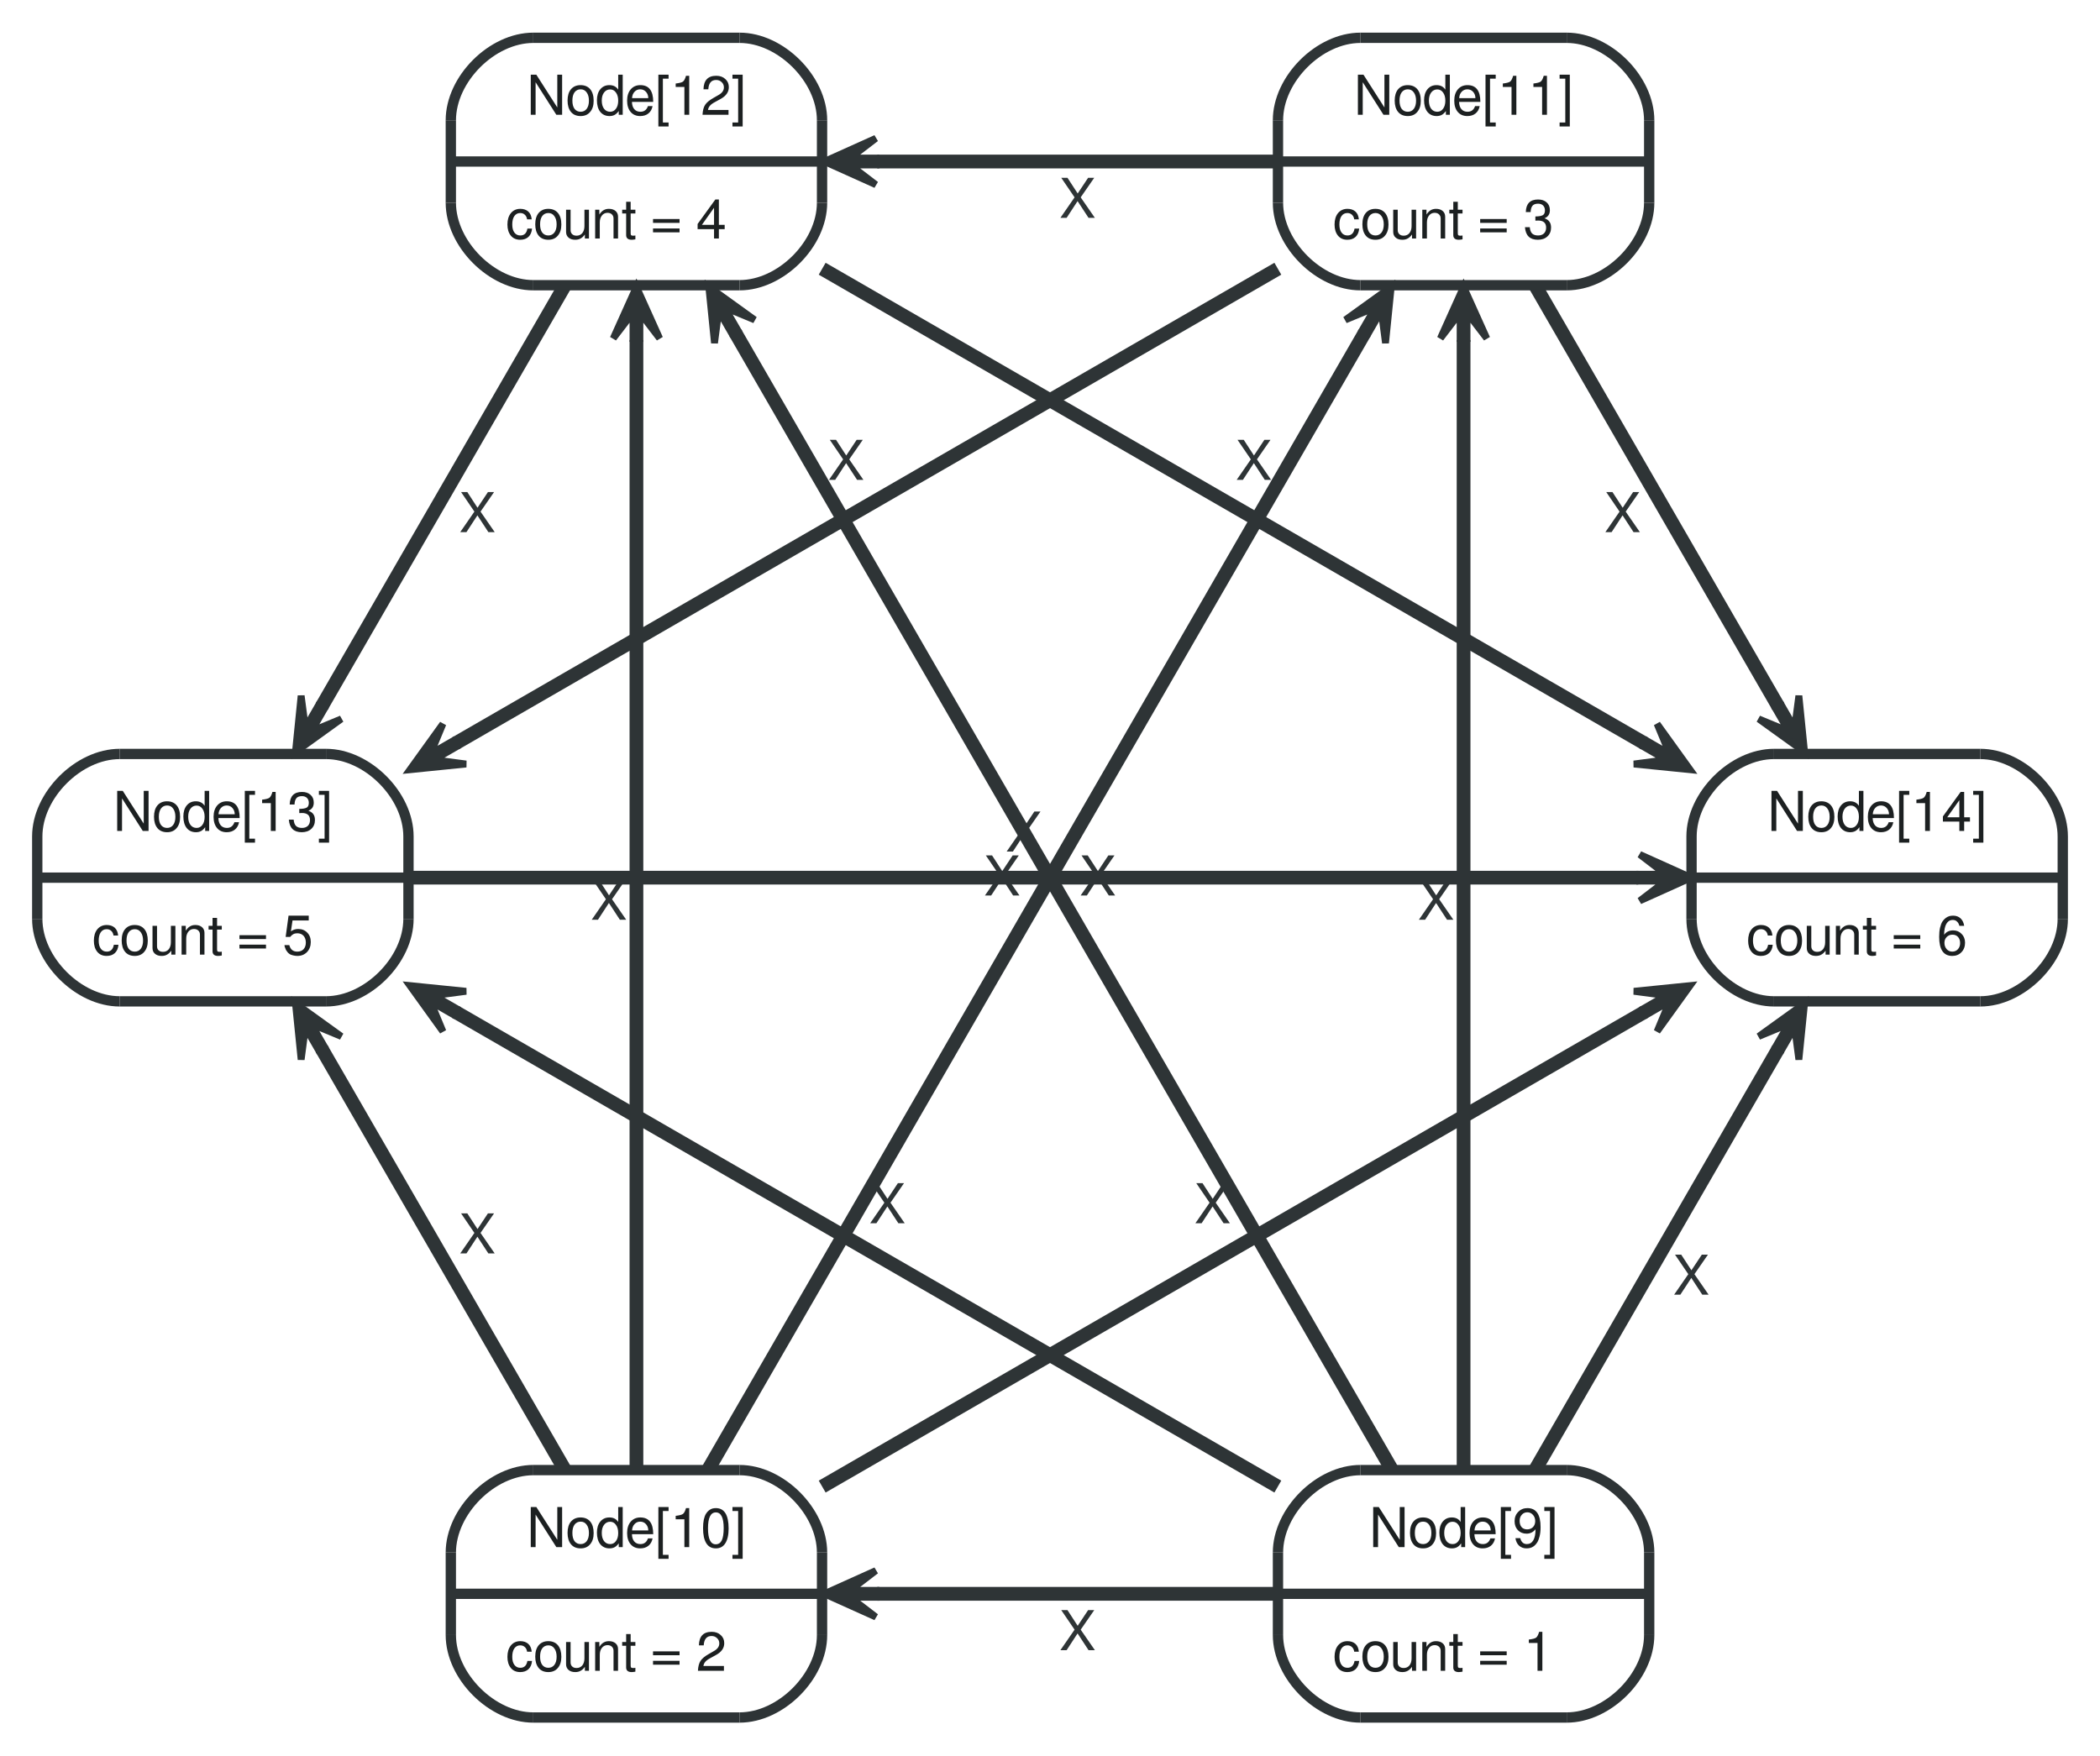
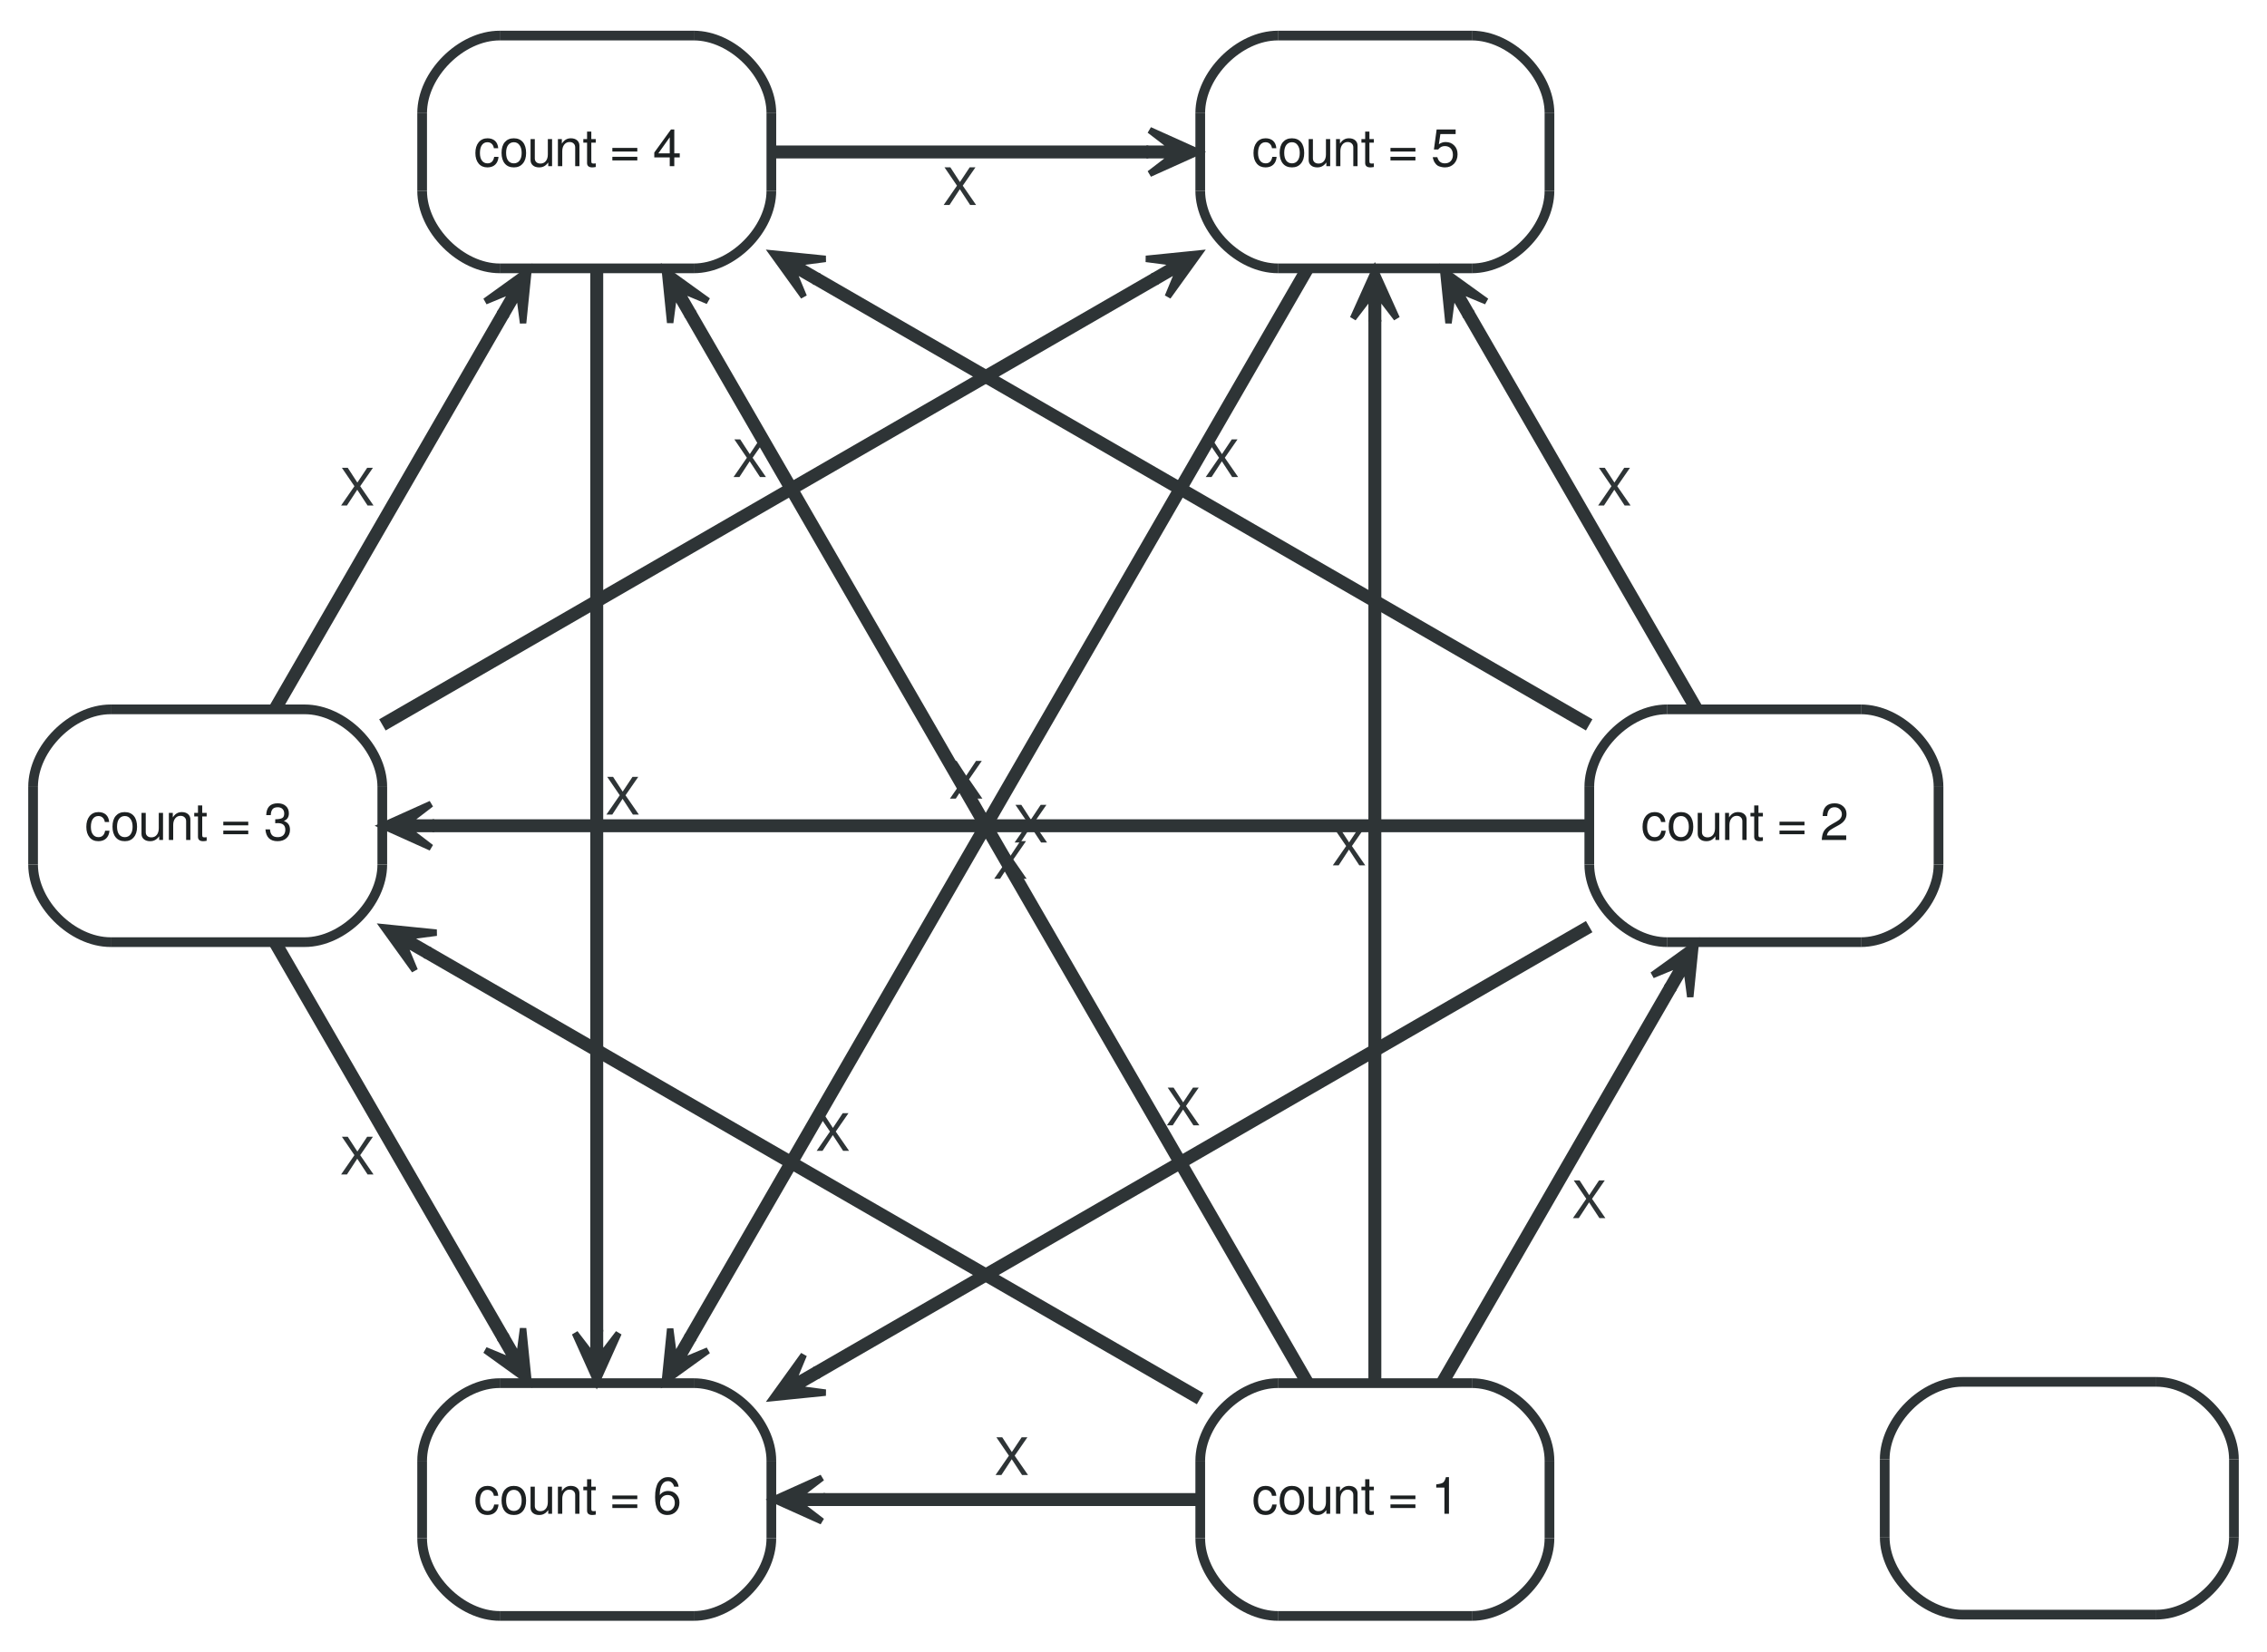
- <svg xmlns="http://www.w3.org/2000/svg" width="305pt" height="255pt" viewBox="0.00 0.00 304.64 255.40">
+ <svg xmlns="http://www.w3.org/2000/svg" width="350pt" height="255pt" viewBox="0.00 0.00 350.32 255.40">
  <g id="graph1" class="graph" transform="scale(1 1) rotate(0) translate(4 251.402)">
-     <polygon fill="white" stroke="white" points="-4,5 -4,-251.402 301.642,-251.402 301.642,5 -4,5" />
+     <polygon fill="white" stroke="white" points="-4,5 -4,-251.402 347.321,-251.402 347.321,5 -4,5" />
    <g id="node1" class="node">
+       <polygon fill="#ffffff" stroke="#ffffff" stroke-width="1.5" points="299.321,-1.701 329.321,-1.701 341.321,-13.701 341.321,-25.701 329.321,-37.701 299.321,-37.701 287.321,-25.701 287.321,-13.701 299.321,-1.701" />
+       <path fill="#ffffff" stroke="#ffffff" stroke-width="1.5" d="M329.321,-1.701C335.321,-1.701 341.321,-7.701 341.321,-13.701" />
+       <path fill="#ffffff" stroke="#ffffff" stroke-width="1.5" d="M341.321,-25.701C341.321,-31.701 335.321,-37.701 329.321,-37.701" />
+       <path fill="#ffffff" stroke="#ffffff" stroke-width="1.5" d="M299.321,-37.701C293.321,-37.701 287.321,-31.701 287.321,-25.701" />
+       <path fill="#ffffff" stroke="#ffffff" stroke-width="1.5" d="M287.321,-13.701C287.321,-7.701 293.321,-1.701 299.321,-1.701" />
+       <polyline fill="none" stroke="#2e3436" stroke-width="1.5" points="299.321,-1.701 329.321,-1.701 " />
+       <path fill="none" stroke="#2e3436" stroke-width="1.5" d="M329.321,-1.701C335.321,-1.701 341.321,-7.701 341.321,-13.701" />
+       <polyline fill="none" stroke="#2e3436" stroke-width="1.5" points="341.321,-13.701 341.321,-25.701 " />
+       <path fill="none" stroke="#2e3436" stroke-width="1.5" d="M341.321,-25.701C341.321,-31.701 335.321,-37.701 329.321,-37.701" />
+       <polyline fill="none" stroke="#2e3436" stroke-width="1.5" points="329.321,-37.701 299.321,-37.701 " />
+       <path fill="none" stroke="#2e3436" stroke-width="1.5" d="M299.321,-37.701C293.321,-37.701 287.321,-31.701 287.321,-25.701" />
+       <polyline fill="none" stroke="#2e3436" stroke-width="1.5" points="287.321,-25.701 287.321,-13.701 " />
+       <path fill="none" stroke="#2e3436" stroke-width="1.5" d="M287.321,-13.701C287.321,-7.701 293.321,-1.701 299.321,-1.701" />
+       <text text-anchor="middle" x="314.321" y="-17.501" font-family="FreeSans" font-size="8.00" fill="#1c2021"> </text>
+     </g>
+     <g id="node2" class="node">
      <polygon fill="#ffffff" stroke="#ffffff" stroke-width="1.5" points="193.482,-1.5 223.482,-1.5 235.482,-13.5 235.482,-25.5 223.482,-37.5 193.482,-37.5 181.482,-25.5 181.482,-13.5 193.482,-1.5" />
      <path fill="#ffffff" stroke="#ffffff" stroke-width="1.5" d="M223.482,-1.5C229.482,-1.5 235.482,-7.5 235.482,-13.5" />
      <path fill="#ffffff" stroke="#ffffff" stroke-width="1.5" d="M235.482,-25.5C235.482,-31.5 229.482,-37.5 223.482,-37.5" />
      <path fill="#ffffff" stroke="#ffffff" stroke-width="1.5" d="M193.482,-37.5C187.482,-37.5 181.482,-31.5 181.482,-25.5" />
      <path fill="#ffffff" stroke="#ffffff" stroke-width="1.5" d="M181.482,-13.5C181.482,-7.5 187.482,-1.5 193.482,-1.5" />
      <polyline fill="none" stroke="#2e3436" stroke-width="1.5" points="193.482,-1.5 223.482,-1.5 " />
      <path fill="none" stroke="#2e3436" stroke-width="1.5" d="M223.482,-1.5C229.482,-1.5 235.482,-7.5 235.482,-13.5" />
      <polyline fill="none" stroke="#2e3436" stroke-width="1.5" points="235.482,-13.5 235.482,-25.5 " />
      <path fill="none" stroke="#2e3436" stroke-width="1.5" d="M235.482,-25.5C235.482,-31.5 229.482,-37.5 223.482,-37.5" />
      <polyline fill="none" stroke="#2e3436" stroke-width="1.5" points="223.482,-37.5 193.482,-37.5 " />
      <path fill="none" stroke="#2e3436" stroke-width="1.5" d="M193.482,-37.5C187.482,-37.5 181.482,-31.5 181.482,-25.5" />
      <polyline fill="none" stroke="#2e3436" stroke-width="1.5" points="181.482,-25.5 181.482,-13.5 " />
      <path fill="none" stroke="#2e3436" stroke-width="1.5" d="M181.482,-13.5C181.482,-7.5 187.482,-1.5 193.482,-1.5" />
-       <text text-anchor="middle" x="208.482" y="-26.3" font-family="FreeSans" font-size="8.00" fill="#1c2021">Node[9]</text>
-       <polyline fill="none" stroke="#2e3436" stroke-width="1.5" points="181.482,-19.5 235.482,-19.5 " />
-       <text text-anchor="start" x="189.482" y="-8.3" font-family="FreeSans" font-size="8.00" fill="#1c2021">count = 1</text>
+       <text text-anchor="start" x="189.482" y="-17.3" font-family="FreeSans" font-size="8.00" fill="#1c2021">count = 1</text>
    </g>
-     <g id="node3" class="node">
+     <g id="node4" class="node">
      <polygon fill="#ffffff" stroke="#ffffff" stroke-width="1.5" points="253.642,-105.701 283.642,-105.701 295.642,-117.701 295.642,-129.701 283.642,-141.701 253.642,-141.701 241.642,-129.701 241.642,-117.701 253.642,-105.701" />
      <path fill="#ffffff" stroke="#ffffff" stroke-width="1.5" d="M283.642,-105.701C289.642,-105.701 295.642,-111.701 295.642,-117.701" />
      <path fill="#ffffff" stroke="#ffffff" stroke-width="1.5" d="M295.642,-129.701C295.642,-135.701 289.642,-141.701 283.642,-141.701" />
      <path fill="#ffffff" stroke="#ffffff" stroke-width="1.5" d="M253.642,-141.701C247.642,-141.701 241.642,-135.701 241.642,-129.701" />
      <path fill="#ffffff" stroke="#ffffff" stroke-width="1.5" d="M241.642,-117.701C241.642,-111.701 247.642,-105.701 253.642,-105.701" />
      <polyline fill="none" stroke="#2e3436" stroke-width="1.5" points="253.642,-105.701 283.642,-105.701 " />
      <path fill="none" stroke="#2e3436" stroke-width="1.5" d="M283.642,-105.701C289.642,-105.701 295.642,-111.701 295.642,-117.701" />
      <polyline fill="none" stroke="#2e3436" stroke-width="1.5" points="295.642,-117.701 295.642,-129.701 " />
      <path fill="none" stroke="#2e3436" stroke-width="1.5" d="M295.642,-129.701C295.642,-135.701 289.642,-141.701 283.642,-141.701" />
      <polyline fill="none" stroke="#2e3436" stroke-width="1.5" points="283.642,-141.701 253.642,-141.701 " />
      <path fill="none" stroke="#2e3436" stroke-width="1.5" d="M253.642,-141.701C247.642,-141.701 241.642,-135.701 241.642,-129.701" />
      <polyline fill="none" stroke="#2e3436" stroke-width="1.5" points="241.642,-129.701 241.642,-117.701 " />
      <path fill="none" stroke="#2e3436" stroke-width="1.5" d="M241.642,-117.701C241.642,-111.701 247.642,-105.701 253.642,-105.701" />
-       <text text-anchor="middle" x="268.642" y="-130.501" font-family="FreeSans" font-size="8.00" fill="#1c2021">Node[14]</text>
-       <polyline fill="none" stroke="#2e3436" stroke-width="1.5" points="241.642,-123.701 295.642,-123.701 " />
-       <text text-anchor="start" x="249.642" y="-112.501" font-family="FreeSans" font-size="8.00" fill="#1c2021">count = 6</text>
+       <text text-anchor="start" x="249.642" y="-121.501" font-family="FreeSans" font-size="8.00" fill="#1c2021">count = 2</text>
    </g>
    <g id="edge2" class="edge">
      <path fill="none" stroke="#2e3436" stroke-width="2" d="M218.961,-37.651C228.735,-54.58 243.4,-79.981 254.266,-98.801" />
      <polygon fill="#2e3436" stroke="#2e3436" points="258.081,-105.409 251.408,-100.601 255.773,-102.411 253.898,-99.164 254.331,-98.914 254.764,-98.664 256.639,-101.911 257.254,-97.226 258.081,-105.409 258.081,-105.409" />
      <text text-anchor="middle" x="241.614" y="-63.026" font-family="FreeSans" font-size="8.00" fill="#2e3436">X</text>
    </g>
-     <g id="node5" class="node">
+     <g id="node6" class="node">
      <polygon fill="#ffffff" stroke="#ffffff" stroke-width="1.5" points="13,-105.701 43,-105.701 55,-117.701 55,-129.701 43,-141.701 13,-141.701 1,-129.701 1,-117.701 13,-105.701" />
      <path fill="#ffffff" stroke="#ffffff" stroke-width="1.5" d="M43,-105.701C49,-105.701 55,-111.701 55,-117.701" />
      <path fill="#ffffff" stroke="#ffffff" stroke-width="1.5" d="M55,-129.701C55,-135.701 49,-141.701 43,-141.701" />
      <path fill="#ffffff" stroke="#ffffff" stroke-width="1.5" d="M13,-141.701C7,-141.701 1,-135.701 1,-129.701" />
      <path fill="#ffffff" stroke="#ffffff" stroke-width="1.5" d="M1,-117.701C1,-111.701 7,-105.701 13,-105.701" />
      <polyline fill="none" stroke="#2e3436" stroke-width="1.5" points="13,-105.701 43,-105.701 " />
      <path fill="none" stroke="#2e3436" stroke-width="1.5" d="M43,-105.701C49,-105.701 55,-111.701 55,-117.701" />
      <polyline fill="none" stroke="#2e3436" stroke-width="1.5" points="55,-117.701 55,-129.701 " />
      <path fill="none" stroke="#2e3436" stroke-width="1.5" d="M55,-129.701C55,-135.701 49,-141.701 43,-141.701" />
      <polyline fill="none" stroke="#2e3436" stroke-width="1.5" points="43,-141.701 13,-141.701 " />
      <path fill="none" stroke="#2e3436" stroke-width="1.5" d="M13,-141.701C7,-141.701 1,-135.701 1,-129.701" />
      <polyline fill="none" stroke="#2e3436" stroke-width="1.5" points="1,-129.701 1,-117.701 " />
      <path fill="none" stroke="#2e3436" stroke-width="1.5" d="M1,-117.701C1,-111.701 7,-105.701 13,-105.701" />
-       <text text-anchor="middle" x="28" y="-130.501" font-family="FreeSans" font-size="8.00" fill="#1c2021">Node[13]</text>
-       <polyline fill="none" stroke="#2e3436" stroke-width="1.5" points="1,-123.701 55,-123.701 " />
-       <text text-anchor="start" x="9" y="-112.501" font-family="FreeSans" font-size="8.00" fill="#1c2021">count = 5</text>
+       <text text-anchor="start" x="9" y="-121.501" font-family="FreeSans" font-size="8.00" fill="#1c2021">count = 3</text>
    </g>
    <g id="edge4" class="edge">
      <path fill="none" stroke="#2e3436" stroke-width="2" d="M181.462,-35.1C149.564,-53.516 96.487,-84.16 61.87,-104.146" />
      <polygon fill="#2e3436" stroke="#2e3436" points="55.205,-107.995 60.012,-101.322 58.202,-105.687 61.45,-103.811 61.7,-104.245 61.95,-104.678 58.702,-106.553 63.387,-107.167 55.205,-107.995 55.205,-107.995" />
      <text text-anchor="middle" x="124.666" y="-73.423" font-family="FreeSans" font-size="8.00" fill="#2e3436">X</text>
    </g>
-     <g id="node7" class="node">
+     <g id="node8" class="node">
      <polygon fill="#ffffff" stroke="#ffffff" stroke-width="1.5" points="73.161,-209.902 103.161,-209.902 115.161,-221.902 115.161,-233.902 103.161,-245.902 73.161,-245.902 61.161,-233.902 61.161,-221.902 73.161,-209.902" />
      <path fill="#ffffff" stroke="#ffffff" stroke-width="1.5" d="M103.161,-209.902C109.161,-209.902 115.161,-215.902 115.161,-221.902" />
      <path fill="#ffffff" stroke="#ffffff" stroke-width="1.5" d="M115.161,-233.902C115.161,-239.902 109.161,-245.902 103.161,-245.902" />
      <path fill="#ffffff" stroke="#ffffff" stroke-width="1.5" d="M73.161,-245.902C67.161,-245.902 61.161,-239.902 61.161,-233.902" />
      <path fill="#ffffff" stroke="#ffffff" stroke-width="1.5" d="M61.161,-221.902C61.161,-215.902 67.161,-209.902 73.161,-209.902" />
      <polyline fill="none" stroke="#2e3436" stroke-width="1.5" points="73.161,-209.902 103.161,-209.902 " />
      <path fill="none" stroke="#2e3436" stroke-width="1.5" d="M103.161,-209.902C109.161,-209.902 115.161,-215.902 115.161,-221.902" />
      <polyline fill="none" stroke="#2e3436" stroke-width="1.5" points="115.161,-221.902 115.161,-233.902 " />
      <path fill="none" stroke="#2e3436" stroke-width="1.5" d="M115.161,-233.902C115.161,-239.902 109.161,-245.902 103.161,-245.902" />
      <polyline fill="none" stroke="#2e3436" stroke-width="1.5" points="103.161,-245.902 73.161,-245.902 " />
      <path fill="none" stroke="#2e3436" stroke-width="1.5" d="M73.161,-245.902C67.161,-245.902 61.161,-239.902 61.161,-233.902" />
      <polyline fill="none" stroke="#2e3436" stroke-width="1.5" points="61.161,-233.902 61.161,-221.902 " />
      <path fill="none" stroke="#2e3436" stroke-width="1.5" d="M61.161,-221.902C61.161,-215.902 67.161,-209.902 73.161,-209.902" />
-       <text text-anchor="middle" x="88.161" y="-234.702" font-family="FreeSans" font-size="8.00" fill="#1c2021">Node[12]</text>
-       <polyline fill="none" stroke="#2e3436" stroke-width="1.5" points="61.161,-227.902 115.161,-227.902 " />
-       <text text-anchor="start" x="69.161" y="-216.702" font-family="FreeSans" font-size="8.00" fill="#1c2021">count = 4</text>
+       <text text-anchor="start" x="69.161" y="-225.702" font-family="FreeSans" font-size="8.00" fill="#1c2021">count = 4</text>
    </g>
    <g id="edge6" class="edge">
      <path fill="none" stroke="#2e3436" stroke-width="2" d="M198.014,-37.63C176.459,-74.965 127.084,-160.485 102.547,-202.984" />
      <polygon fill="#2e3436" stroke="#2e3436" points="98.689,-209.666 99.516,-201.483 100.131,-206.168 102.006,-202.921 102.439,-203.171 102.872,-203.421 100.997,-206.668 105.362,-204.858 98.689,-209.666 98.689,-209.666" />
      <text text-anchor="middle" x="155.281" y="-121.107" font-family="FreeSans" font-size="8.00" fill="#2e3436">X</text>
    </g>
-     <g id="node9" class="node">
+     <g id="node10" class="node">
      <polygon fill="#ffffff" stroke="#ffffff" stroke-width="1.5" points="193.482,-209.902 223.482,-209.902 235.482,-221.902 235.482,-233.902 223.482,-245.902 193.482,-245.902 181.482,-233.902 181.482,-221.902 193.482,-209.902" />
      <path fill="#ffffff" stroke="#ffffff" stroke-width="1.5" d="M223.482,-209.902C229.482,-209.902 235.482,-215.902 235.482,-221.902" />
      <path fill="#ffffff" stroke="#ffffff" stroke-width="1.5" d="M235.482,-233.902C235.482,-239.902 229.482,-245.902 223.482,-245.902" />
      <path fill="#ffffff" stroke="#ffffff" stroke-width="1.5" d="M193.482,-245.902C187.482,-245.902 181.482,-239.902 181.482,-233.902" />
      <path fill="#ffffff" stroke="#ffffff" stroke-width="1.5" d="M181.482,-221.902C181.482,-215.902 187.482,-209.902 193.482,-209.902" />
      <polyline fill="none" stroke="#2e3436" stroke-width="1.5" points="193.482,-209.902 223.482,-209.902 " />
      <path fill="none" stroke="#2e3436" stroke-width="1.5" d="M223.482,-209.902C229.482,-209.902 235.482,-215.902 235.482,-221.902" />
      <polyline fill="none" stroke="#2e3436" stroke-width="1.5" points="235.482,-221.902 235.482,-233.902 " />
      <path fill="none" stroke="#2e3436" stroke-width="1.5" d="M235.482,-233.902C235.482,-239.902 229.482,-245.902 223.482,-245.902" />
      <polyline fill="none" stroke="#2e3436" stroke-width="1.5" points="223.482,-245.902 193.482,-245.902 " />
      <path fill="none" stroke="#2e3436" stroke-width="1.5" d="M193.482,-245.902C187.482,-245.902 181.482,-239.902 181.482,-233.902" />
      <polyline fill="none" stroke="#2e3436" stroke-width="1.5" points="181.482,-233.902 181.482,-221.902 " />
      <path fill="none" stroke="#2e3436" stroke-width="1.5" d="M181.482,-221.902C181.482,-215.902 187.482,-209.902 193.482,-209.902" />
-       <text text-anchor="middle" x="208.482" y="-234.702" font-family="FreeSans" font-size="8.00" fill="#1c2021">Node[11]</text>
-       <polyline fill="none" stroke="#2e3436" stroke-width="1.5" points="181.482,-227.902 235.482,-227.902 " />
-       <text text-anchor="start" x="189.482" y="-216.702" font-family="FreeSans" font-size="8.00" fill="#1c2021">count = 3</text>
+       <text text-anchor="start" x="189.482" y="-225.702" font-family="FreeSans" font-size="8.00" fill="#1c2021">count = 5</text>
    </g>
    <g id="edge8" class="edge">
      <path fill="none" stroke="#2e3436" stroke-width="2" d="M208.482,-37.63C208.482,-74.657 208.482,-159.077 208.482,-201.924" />
      <polygon fill="#2e3436" stroke="#2e3436" points="208.482,-209.666 205.107,-202.166 207.982,-205.916 207.982,-202.166 208.482,-202.166 208.982,-202.166 208.982,-205.916 211.857,-202.166 208.482,-209.666 208.482,-209.666" />
      <text text-anchor="middle" x="204.482" y="-117.577" font-family="FreeSans" font-size="8.00" fill="#2e3436">X</text>
    </g>
-     <g id="node11" class="node">
+     <g id="node12" class="node">
      <polygon fill="#ffffff" stroke="#ffffff" stroke-width="1.5" points="73.161,-1.5 103.161,-1.5 115.161,-13.5 115.161,-25.5 103.161,-37.5 73.161,-37.5 61.161,-25.5 61.161,-13.5 73.161,-1.5" />
      <path fill="#ffffff" stroke="#ffffff" stroke-width="1.5" d="M103.161,-1.5C109.161,-1.5 115.161,-7.5 115.161,-13.5" />
      <path fill="#ffffff" stroke="#ffffff" stroke-width="1.5" d="M115.161,-25.5C115.161,-31.5 109.161,-37.5 103.161,-37.5" />
      <path fill="#ffffff" stroke="#ffffff" stroke-width="1.5" d="M73.161,-37.5C67.161,-37.5 61.161,-31.5 61.161,-25.5" />
      <path fill="#ffffff" stroke="#ffffff" stroke-width="1.5" d="M61.161,-13.5C61.161,-7.5 67.161,-1.5 73.161,-1.5" />
      <polyline fill="none" stroke="#2e3436" stroke-width="1.5" points="73.161,-1.5 103.161,-1.5 " />
      <path fill="none" stroke="#2e3436" stroke-width="1.5" d="M103.161,-1.5C109.161,-1.5 115.161,-7.5 115.161,-13.5" />
      <polyline fill="none" stroke="#2e3436" stroke-width="1.5" points="115.161,-13.5 115.161,-25.5 " />
      <path fill="none" stroke="#2e3436" stroke-width="1.5" d="M115.161,-25.5C115.161,-31.5 109.161,-37.5 103.161,-37.5" />
      <polyline fill="none" stroke="#2e3436" stroke-width="1.5" points="103.161,-37.5 73.161,-37.5 " />
      <path fill="none" stroke="#2e3436" stroke-width="1.5" d="M73.161,-37.5C67.161,-37.5 61.161,-31.5 61.161,-25.5" />
      <polyline fill="none" stroke="#2e3436" stroke-width="1.5" points="61.161,-25.5 61.161,-13.5 " />
      <path fill="none" stroke="#2e3436" stroke-width="1.5" d="M61.161,-13.5C61.161,-7.5 67.161,-1.5 73.161,-1.5" />
-       <text text-anchor="middle" x="88.161" y="-26.3" font-family="FreeSans" font-size="8.00" fill="#1c2021">Node[10]</text>
-       <polyline fill="none" stroke="#2e3436" stroke-width="1.5" points="61.161,-19.5 115.161,-19.5 " />
-       <text text-anchor="start" x="69.161" y="-8.3" font-family="FreeSans" font-size="8.00" fill="#1c2021">count = 2</text>
+       <text text-anchor="start" x="69.161" y="-17.3" font-family="FreeSans" font-size="8.00" fill="#1c2021">count = 6</text>
    </g>
    <g id="edge10" class="edge">
      <path fill="none" stroke="#2e3436" stroke-width="2" d="M181.479,-19.5C164.262,-19.5 141.774,-19.5 123.189,-19.5" />
      <polygon fill="#2e3436" stroke="#2e3436" points="115.489,-19.5 122.989,-16.125 119.239,-19 122.989,-19 122.989,-19.5 122.989,-20 119.239,-20 122.989,-22.875 115.489,-19.5 115.489,-19.5" />
-       <text text-anchor="middle" x="152.334" y="-11.3" font-family="FreeSans" font-size="8.00" fill="#2e3436">X</text>
+       <text text-anchor="middle" x="152.334" y="-23.3" font-family="FreeSans" font-size="8.00" fill="#2e3436">X</text>
+     </g>
+     <g id="edge12" class="edge">
+       <path fill="none" stroke="#2e3436" stroke-width="2" d="M241.505,-123.701C197.609,-123.701 111.077,-123.701 62.741,-123.701" />
+       <polygon fill="#2e3436" stroke="#2e3436" points="55.038,-123.701 62.538,-120.326 58.788,-123.201 62.538,-123.201 62.538,-123.701 62.538,-124.201 58.788,-124.201 62.538,-127.076 55.038,-123.701 55.038,-123.701" />
+       <text text-anchor="middle" x="152.123" y="-115.501" font-family="FreeSans" font-size="8.00" fill="#2e3436">X</text>
+     </g>
+     <g id="edge14" class="edge">
+       <path fill="none" stroke="#2e3436" stroke-width="2" d="M241.622,-139.301C209.724,-157.717 156.648,-188.361 122.031,-208.347" />
+       <polygon fill="#2e3436" stroke="#2e3436" points="115.365,-212.196 120.173,-205.523 118.363,-209.888 121.61,-208.013 121.86,-208.446 122.11,-208.879 118.863,-210.754 123.548,-211.369 115.365,-212.196 115.365,-212.196" />
+       <text text-anchor="middle" x="184.827" y="-177.624" font-family="FreeSans" font-size="8.00" fill="#2e3436">X</text>
+     </g>
+     <g id="edge16" class="edge">
+       <path fill="none" stroke="#2e3436" stroke-width="2" d="M258.163,-141.852C248.389,-158.781 233.724,-184.182 222.858,-203.002" />
+       <polygon fill="#2e3436" stroke="#2e3436" points="219.043,-209.61 219.87,-201.428 220.485,-206.113 222.36,-202.865 222.793,-203.115 223.226,-203.365 221.351,-206.613 225.716,-204.803 219.043,-209.61 219.043,-209.61" />
+       <text text-anchor="middle" x="245.51" y="-173.227" font-family="FreeSans" font-size="8.00" fill="#2e3436">X</text>
+     </g>
+     <g id="edge18" class="edge">
+       <path fill="none" stroke="#2e3436" stroke-width="2" d="M241.622,-108.101C209.724,-89.685 156.648,-59.041 122.031,-39.055" />
+       <polygon fill="#2e3436" stroke="#2e3436" points="115.365,-35.207 123.548,-36.034 118.863,-36.649 122.11,-38.524 121.86,-38.957 121.61,-39.39 118.363,-37.515 120.173,-41.88 115.365,-35.207 115.365,-35.207" />
+       <text text-anchor="middle" x="178.827" y="-77.378" font-family="FreeSans" font-size="8.00" fill="#2e3436">X</text>
+     </g>
+     <g id="edge20" class="edge">
+       <path fill="none" stroke="#2e3436" stroke-width="2" d="M38.479,-141.852C48.254,-158.781 62.919,-184.182 73.784,-203.002" />
+       <polygon fill="#2e3436" stroke="#2e3436" points="77.6,-209.61 70.927,-204.803 75.292,-206.613 73.417,-203.365 73.85,-203.115 74.283,-202.865 76.158,-206.113 76.772,-201.428 77.6,-209.61 77.6,-209.61" />
+       <text text-anchor="middle" x="51.132" y="-173.227" font-family="FreeSans" font-size="8.00" fill="#2e3436">X</text>
+     </g>
+     <g id="edge22" class="edge">
+       <path fill="none" stroke="#2e3436" stroke-width="2" d="M55.02,-139.301C86.918,-157.717 139.995,-188.361 174.612,-208.347" />
+       <polygon fill="#2e3436" stroke="#2e3436" points="181.277,-212.196 173.094,-211.369 177.779,-210.754 174.532,-208.879 174.782,-208.446 175.032,-208.013 178.279,-209.888 176.469,-205.523 181.277,-212.196 181.277,-212.196" />
+       <text text-anchor="middle" x="111.816" y="-177.624" font-family="FreeSans" font-size="8.00" fill="#2e3436">X</text>
+     </g>
+     <g id="edge24" class="edge">
+       <path fill="none" stroke="#2e3436" stroke-width="2" d="M38.479,-105.551C48.254,-88.621 62.919,-63.22 73.784,-44.4" />
+       <polygon fill="#2e3436" stroke="#2e3436" points="77.6,-37.792 76.772,-45.975 76.158,-41.29 74.283,-44.537 73.85,-44.287 73.417,-44.037 75.292,-40.79 70.927,-42.6 77.6,-37.792 77.6,-37.792" />
+       <text text-anchor="middle" x="51.132" y="-69.775" font-family="FreeSans" font-size="8.00" fill="#2e3436">X</text>
+     </g>
+     <g id="edge26" class="edge">
+       <path fill="none" stroke="#2e3436" stroke-width="2" d="M115.163,-227.902C132.381,-227.902 154.868,-227.902 173.453,-227.902" />
+       <polygon fill="#2e3436" stroke="#2e3436" points="181.153,-227.902 173.653,-231.277 177.403,-228.402 173.653,-228.402 173.653,-227.902 173.653,-227.402 177.403,-227.402 173.653,-224.527 181.153,-227.902 181.153,-227.902" />
+       <text text-anchor="middle" x="144.308" y="-219.702" font-family="FreeSans" font-size="8.00" fill="#2e3436">X</text>
+     </g>
+     <g id="edge28" class="edge">
+       <path fill="none" stroke="#2e3436" stroke-width="2" d="M88.161,-209.773C88.161,-172.745 88.161,-88.325 88.161,-45.479" />
+       <polygon fill="#2e3436" stroke="#2e3436" points="88.161,-37.736 91.536,-45.236 88.661,-41.486 88.661,-45.236 88.161,-45.236 87.661,-45.236 87.661,-41.486 84.786,-45.236 88.161,-37.736 88.161,-37.736" />
+       <text text-anchor="middle" x="92.161" y="-125.426" font-family="FreeSans" font-size="8.00" fill="#2e3436">X</text>
    </g>
    <g id="edge30" class="edge">
-       <path fill="none" stroke="#2e3436" stroke-width="2" d="M55.137,-123.701C99.033,-123.701 185.566,-123.701 233.901,-123.701" />
-       <polygon fill="#2e3436" stroke="#2e3436" points="241.604,-123.701 234.105,-127.076 237.855,-124.201 234.105,-124.201 234.104,-123.701 234.104,-123.201 237.854,-123.201 234.104,-120.326 241.604,-123.701 241.604,-123.701" />
-       <text text-anchor="middle" x="144.519" y="-127.501" font-family="FreeSans" font-size="8.00" fill="#2e3436">X</text>
-     </g>
-     <g id="edge26" class="edge">
-       <path fill="none" stroke="#2e3436" stroke-width="2" d="M115.181,-212.302C147.078,-193.886 200.155,-163.242 234.772,-143.256" />
-       <polygon fill="#2e3436" stroke="#2e3436" points="241.438,-139.408 236.63,-146.081 238.44,-141.716 235.192,-143.591 234.942,-143.158 234.692,-142.725 237.94,-140.85 233.255,-140.235 241.438,-139.408 241.438,-139.408" />
-       <text text-anchor="middle" x="177.976" y="-181.579" font-family="FreeSans" font-size="8.00" fill="#2e3436">X</text>
-     </g>
-     <g id="edge28" class="edge">
-       <path fill="none" stroke="#2e3436" stroke-width="2" d="M77.681,-209.752C67.907,-192.822 53.242,-167.421 42.376,-148.601" />
-       <polygon fill="#2e3436" stroke="#2e3436" points="38.561,-141.993 45.234,-146.801 40.869,-144.991 42.744,-148.238 42.311,-148.488 41.878,-148.738 40.003,-145.491 39.388,-150.176 38.561,-141.993 38.561,-141.993" />
-       <text text-anchor="middle" x="65.029" y="-173.977" font-family="FreeSans" font-size="8.00" fill="#2e3436">X</text>
-     </g>
-     <g id="edge20" class="edge">
-       <path fill="none" stroke="#2e3436" stroke-width="2" d="M218.961,-209.752C228.735,-192.822 243.4,-167.421 254.266,-148.601" />
-       <polygon fill="#2e3436" stroke="#2e3436" points="258.081,-141.993 257.254,-150.176 256.639,-145.491 254.764,-148.738 254.331,-148.488 253.898,-148.238 255.773,-144.991 251.408,-146.801 258.081,-141.993 258.081,-141.993" />
-       <text text-anchor="middle" x="231.614" y="-173.977" font-family="FreeSans" font-size="8.00" fill="#2e3436">X</text>
-     </g>
-     <g id="edge22" class="edge">
-       <path fill="none" stroke="#2e3436" stroke-width="2" d="M181.462,-212.302C149.564,-193.886 96.487,-163.242 61.87,-143.256" />
-       <polygon fill="#2e3436" stroke="#2e3436" points="55.205,-139.408 63.387,-140.235 58.702,-140.85 61.95,-142.725 61.7,-143.158 61.45,-143.591 58.202,-141.716 60.012,-146.081 55.205,-139.408 55.205,-139.408" />
-       <text text-anchor="middle" x="118.666" y="-181.579" font-family="FreeSans" font-size="8.00" fill="#2e3436">X</text>
-     </g>
-     <g id="edge24" class="edge">
-       <path fill="none" stroke="#2e3436" stroke-width="2" d="M181.479,-227.902C164.262,-227.902 141.774,-227.902 123.189,-227.902" />
-       <polygon fill="#2e3436" stroke="#2e3436" points="115.489,-227.902 122.989,-224.527 119.239,-227.402 122.989,-227.402 122.989,-227.902 122.989,-228.402 119.239,-228.402 122.989,-231.277 115.489,-227.902 115.489,-227.902" />
-       <text text-anchor="middle" x="152.334" y="-219.702" font-family="FreeSans" font-size="8.00" fill="#2e3436">X</text>
-     </g>
-     <g id="edge12" class="edge">
-       <path fill="none" stroke="#2e3436" stroke-width="2" d="M115.181,-35.1C147.078,-53.516 200.155,-84.16 234.772,-104.146" />
-       <polygon fill="#2e3436" stroke="#2e3436" points="241.438,-107.995 233.255,-107.167 237.94,-106.553 234.692,-104.678 234.942,-104.245 235.192,-103.811 238.44,-105.687 236.63,-101.322 241.438,-107.995 241.438,-107.995" />
-       <text text-anchor="middle" x="171.976" y="-73.423" font-family="FreeSans" font-size="8.00" fill="#2e3436">X</text>
-     </g>
-     <g id="edge14" class="edge">
-       <path fill="none" stroke="#2e3436" stroke-width="2" d="M77.681,-37.651C67.907,-54.58 53.242,-79.981 42.376,-98.801" />
-       <polygon fill="#2e3436" stroke="#2e3436" points="38.561,-105.409 39.388,-97.226 40.003,-101.911 41.878,-98.664 42.311,-98.914 42.744,-99.164 40.869,-102.411 45.234,-100.601 38.561,-105.409 38.561,-105.409" />
-       <text text-anchor="middle" x="65.029" y="-69.026" font-family="FreeSans" font-size="8.00" fill="#2e3436">X</text>
-     </g>
-     <g id="edge16" class="edge">
-       <path fill="none" stroke="#2e3436" stroke-width="2" d="M88.161,-37.63C88.161,-74.657 88.161,-159.077 88.161,-201.924" />
-       <polygon fill="#2e3436" stroke="#2e3436" points="88.161,-209.666 84.786,-202.166 87.661,-205.916 87.661,-202.166 88.161,-202.166 88.661,-202.166 88.661,-205.916 91.536,-202.166 88.161,-209.666 88.161,-209.666" />
-       <text text-anchor="middle" x="84.161" y="-117.577" font-family="FreeSans" font-size="8.00" fill="#2e3436">X</text>
-     </g>
-     <g id="edge18" class="edge">
-       <path fill="none" stroke="#2e3436" stroke-width="2" d="M98.628,-37.63C120.183,-74.965 169.558,-160.485 194.095,-202.984" />
-       <polygon fill="#2e3436" stroke="#2e3436" points="197.953,-209.666 191.28,-204.858 195.645,-206.668 193.77,-203.421 194.203,-203.171 194.636,-202.921 196.511,-206.168 197.126,-201.483 197.953,-209.666 197.953,-209.666" />
-       <text text-anchor="middle" x="141.361" y="-121.107" font-family="FreeSans" font-size="8.00" fill="#2e3436">X</text>
+       <path fill="none" stroke="#2e3436" stroke-width="2" d="M198.014,-209.773C176.459,-172.437 127.084,-86.918 102.547,-44.418" />
+       <polygon fill="#2e3436" stroke="#2e3436" points="98.689,-37.736 105.362,-42.544 100.997,-40.734 102.872,-43.981 102.439,-44.231 102.006,-44.481 100.131,-41.234 99.516,-45.919 98.689,-37.736 98.689,-37.736" />
+       <text text-anchor="middle" x="145.281" y="-127.895" font-family="FreeSans" font-size="8.00" fill="#2e3436">X</text>
    </g>
  </g>
</svg>
